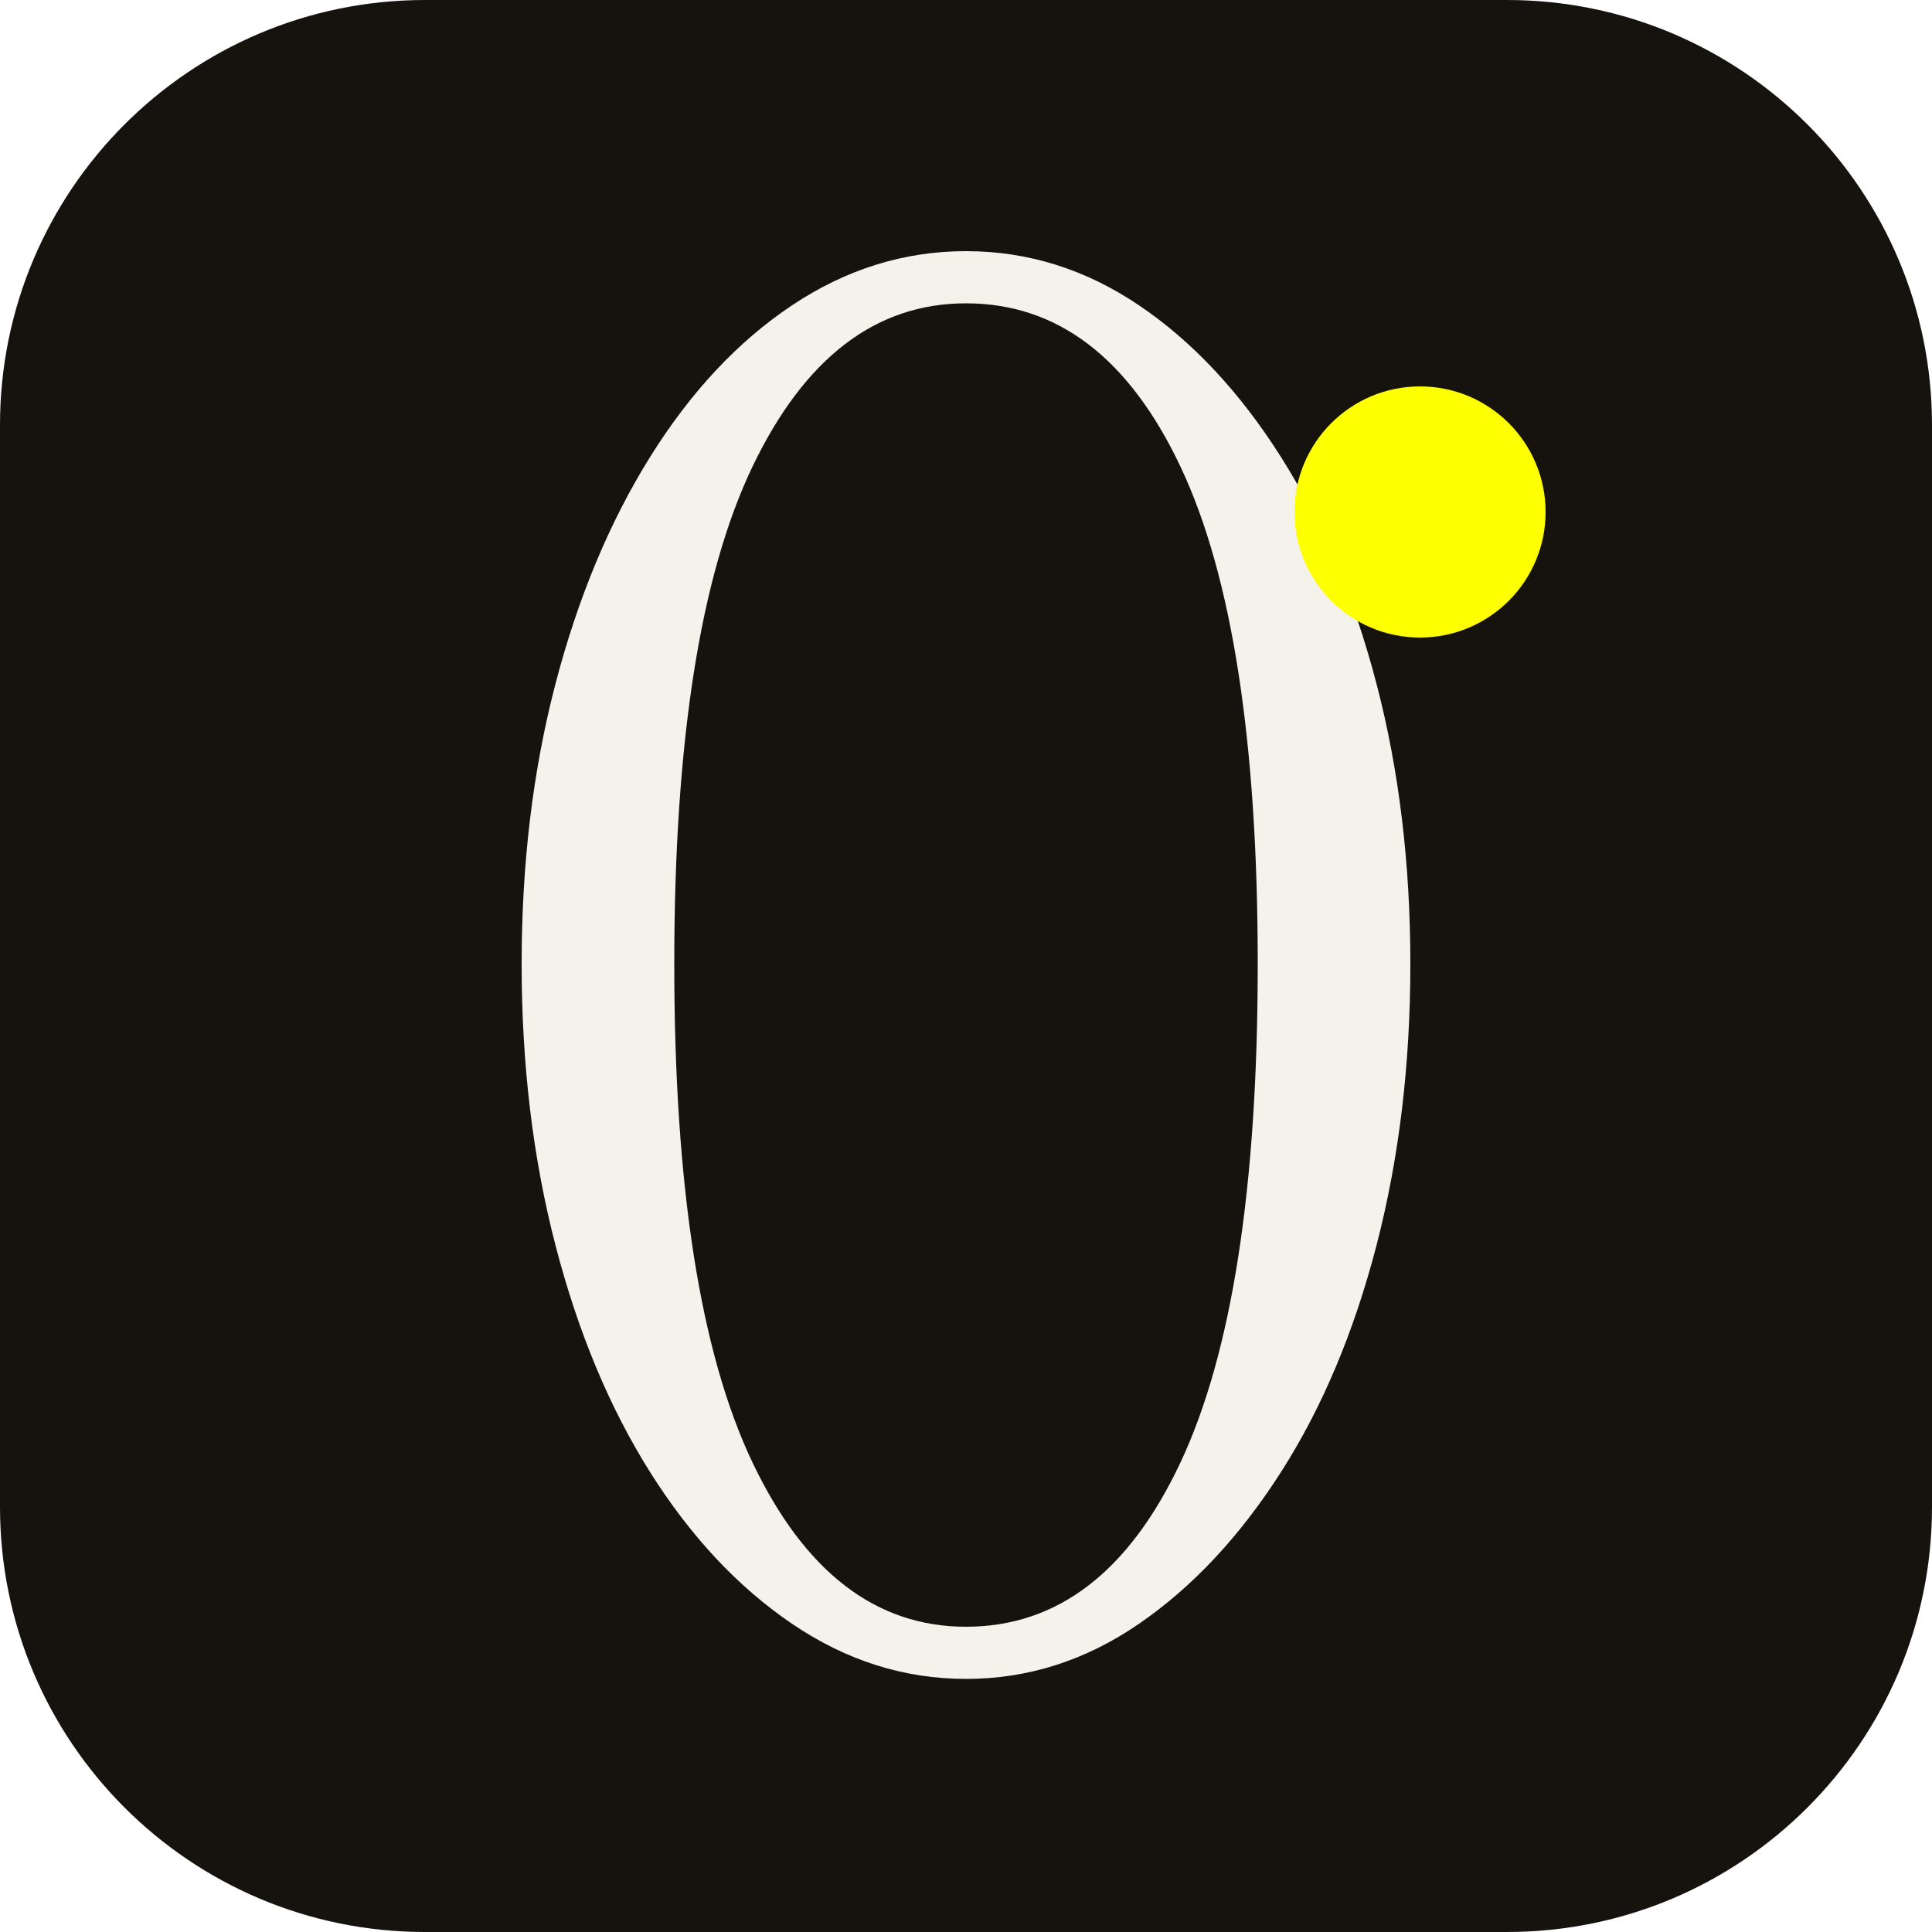
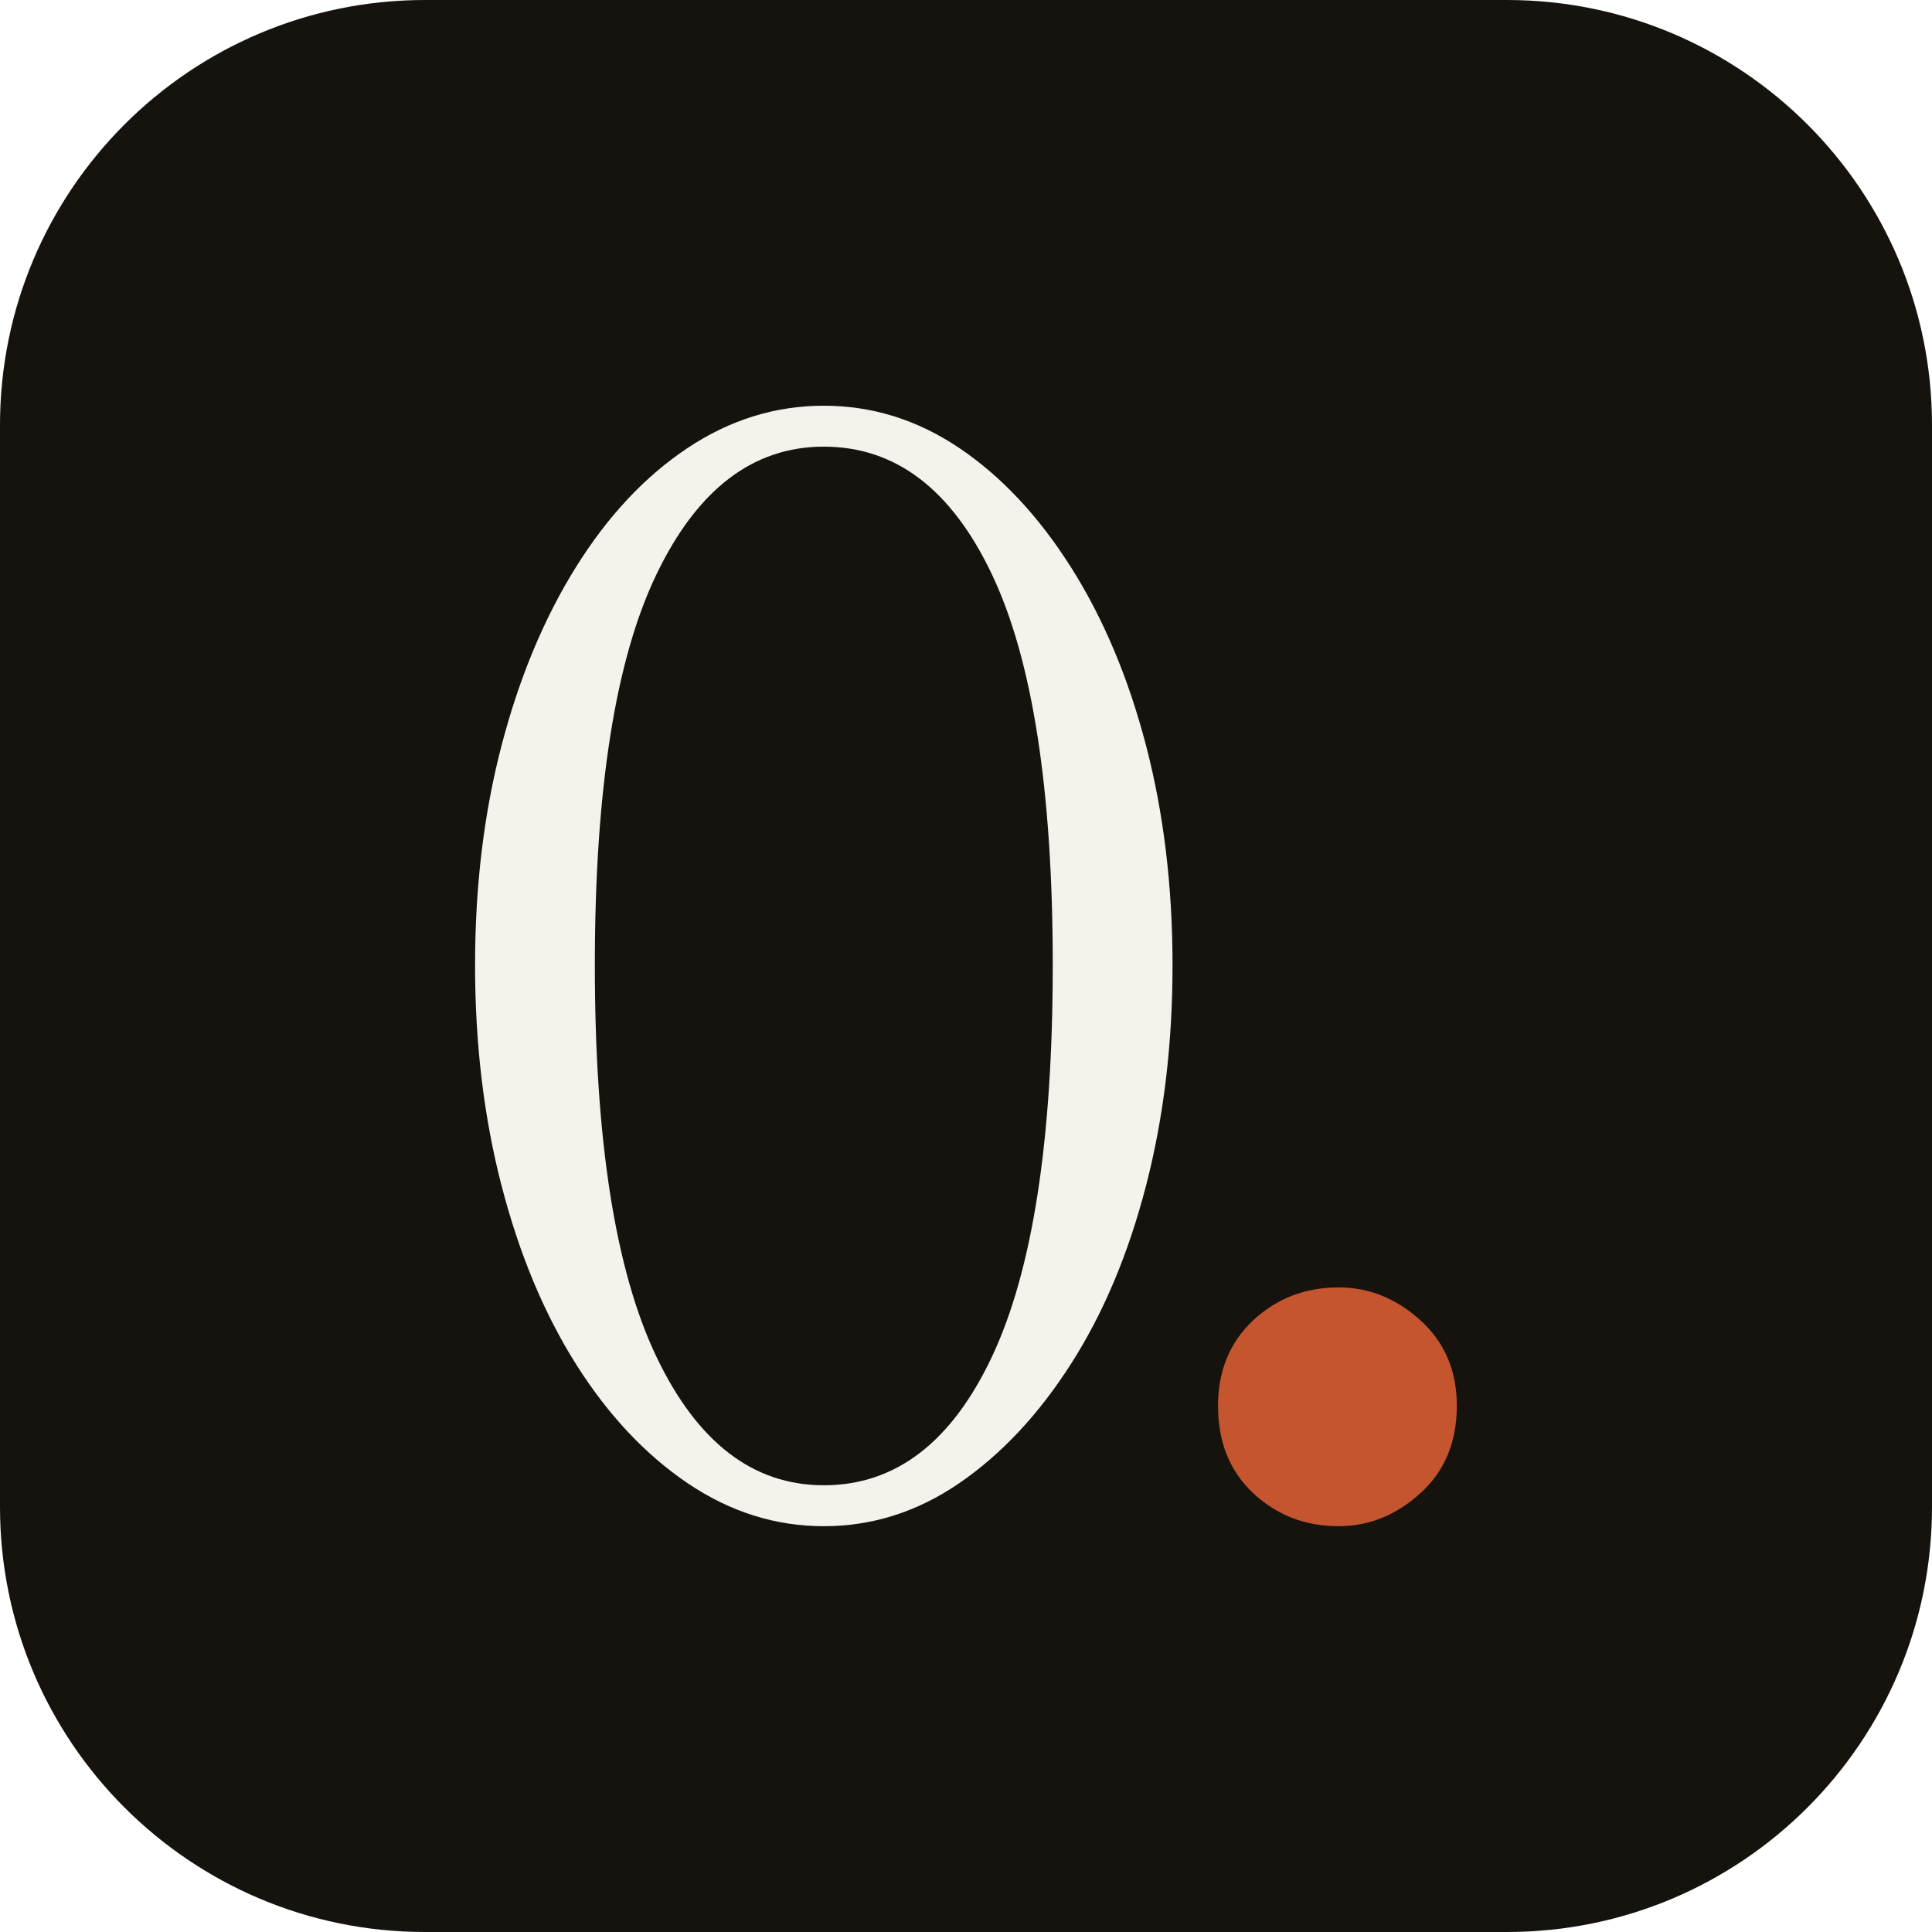
<svg xmlns="http://www.w3.org/2000/svg" viewBox="0 0 100 100">
-   <rect width="100" height="100" rx="22" fill="#16130f" />
-   <path fill="#f5f2ec" transform="translate(23 86) scale(0.1)" d="M270 9Q222 9 180 -19.5Q138 -48 106.5 -98Q75 -148 57.5 -215.5Q40 -283 40 -361Q40 -439 57.5 -506Q75 -573 106.5 -623.5Q138 -674 180 -702Q222 -730 270 -730Q318 -730 359.5 -702Q401 -674 433 -623.5Q465 -573 482.5 -506Q500 -439 500 -361Q500 -283 482.5 -215.5Q465 -148 433 -98Q401 -48 359.5 -19.5Q318 9 270 9ZM270 -18Q341 -18 381 -103Q421 -188 421 -361Q421 -534 381 -618.5Q341 -703 270 -703Q200 -703 159.5 -618.5Q119 -534 119 -361Q119 -188 159.5 -103Q200 -18 270 -18Z" />
-   <circle cx="73.5" cy="26.5" r="6.5" fill="#feff00" />
+   <rect width="100" height="100" rx="22" fill="#16130F" />
+   <g transform="translate(21.45 78.29) scale(0.07848)">
+     <path fill="#F5F2EC" d="M270 9Q222 9 180 -19.5Q138 -48 106.5 -98Q75 -148 57.5 -215.5Q40 -283 40 -361Q40 -439 57.5 -506Q75 -573 106.5 -623.5Q138 -674 180 -702Q222 -730 270 -730Q318 -730 359.5 -702Q401 -674 433 -623.5Q465 -573 482.5 -506Q500 -439 500 -361Q500 -283 482.5 -215.5Q465 -148 433 -98Q401 -48 359.5 -19.5Q318 9 270 9ZM270 -18Q341 -18 381 -103Q421 -188 421 -361Q421 -534 381 -618.5Q341 -703 270 -703Q200 -703 159.5 -618.5Q119 -534 119 -361Q119 -188 159.5 -103Q200 -18 270 -18Z" />
+     <path fill="#C4552F" d="M609.5 9Q576.5 9 553.2 -12.8Q530 -34.5 530 -70.5Q530 -105 553.2 -126.8Q576.5 -148.5 609.5 -148.5Q639.5 -148.5 663.5 -126.8Q687.5 -105 687.5 -70.5Q687.5 -34.5 663.5 -12.8Q639.5 9 609.5 9Z" />
+   </g>
</svg>
